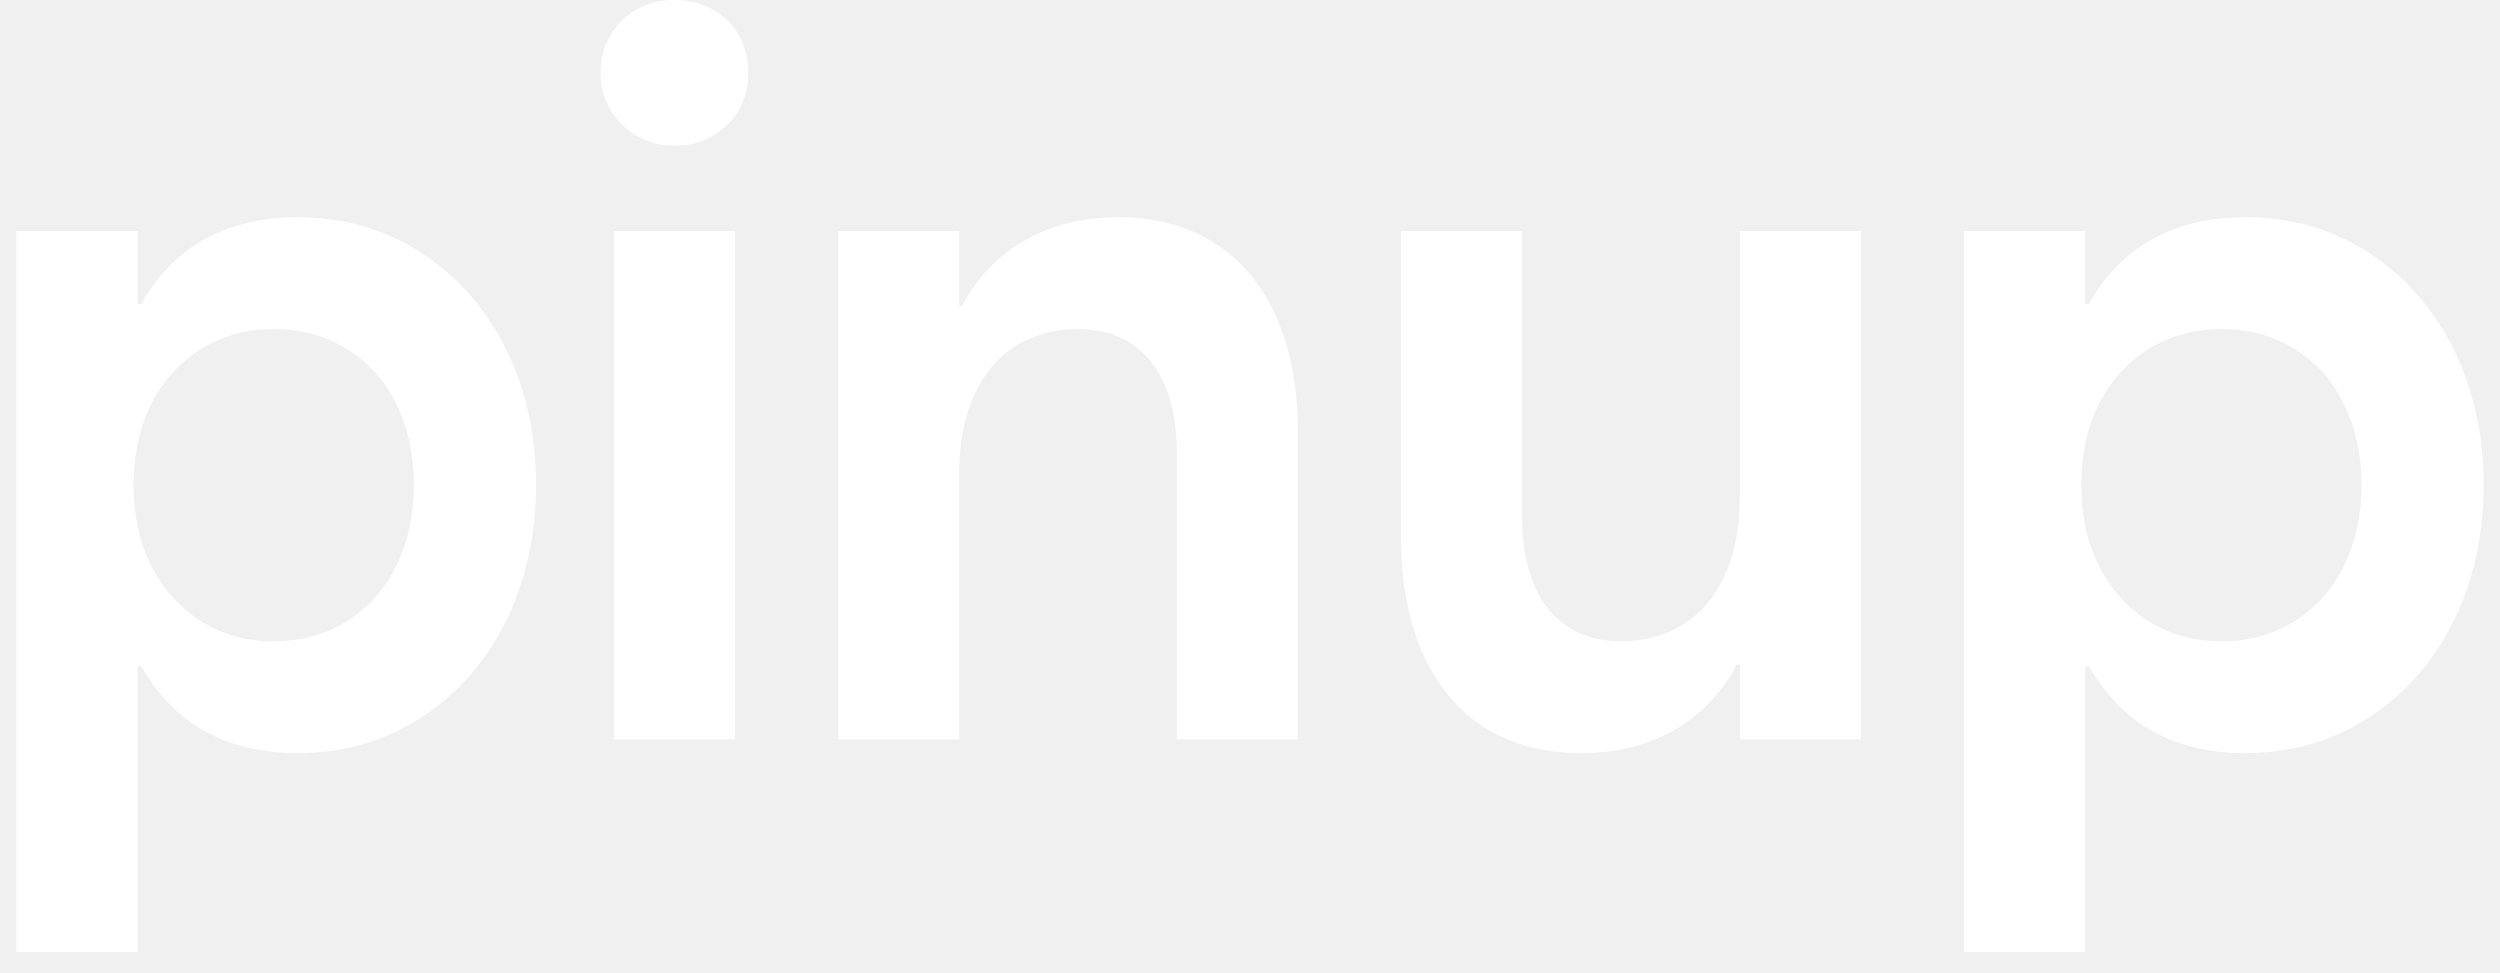
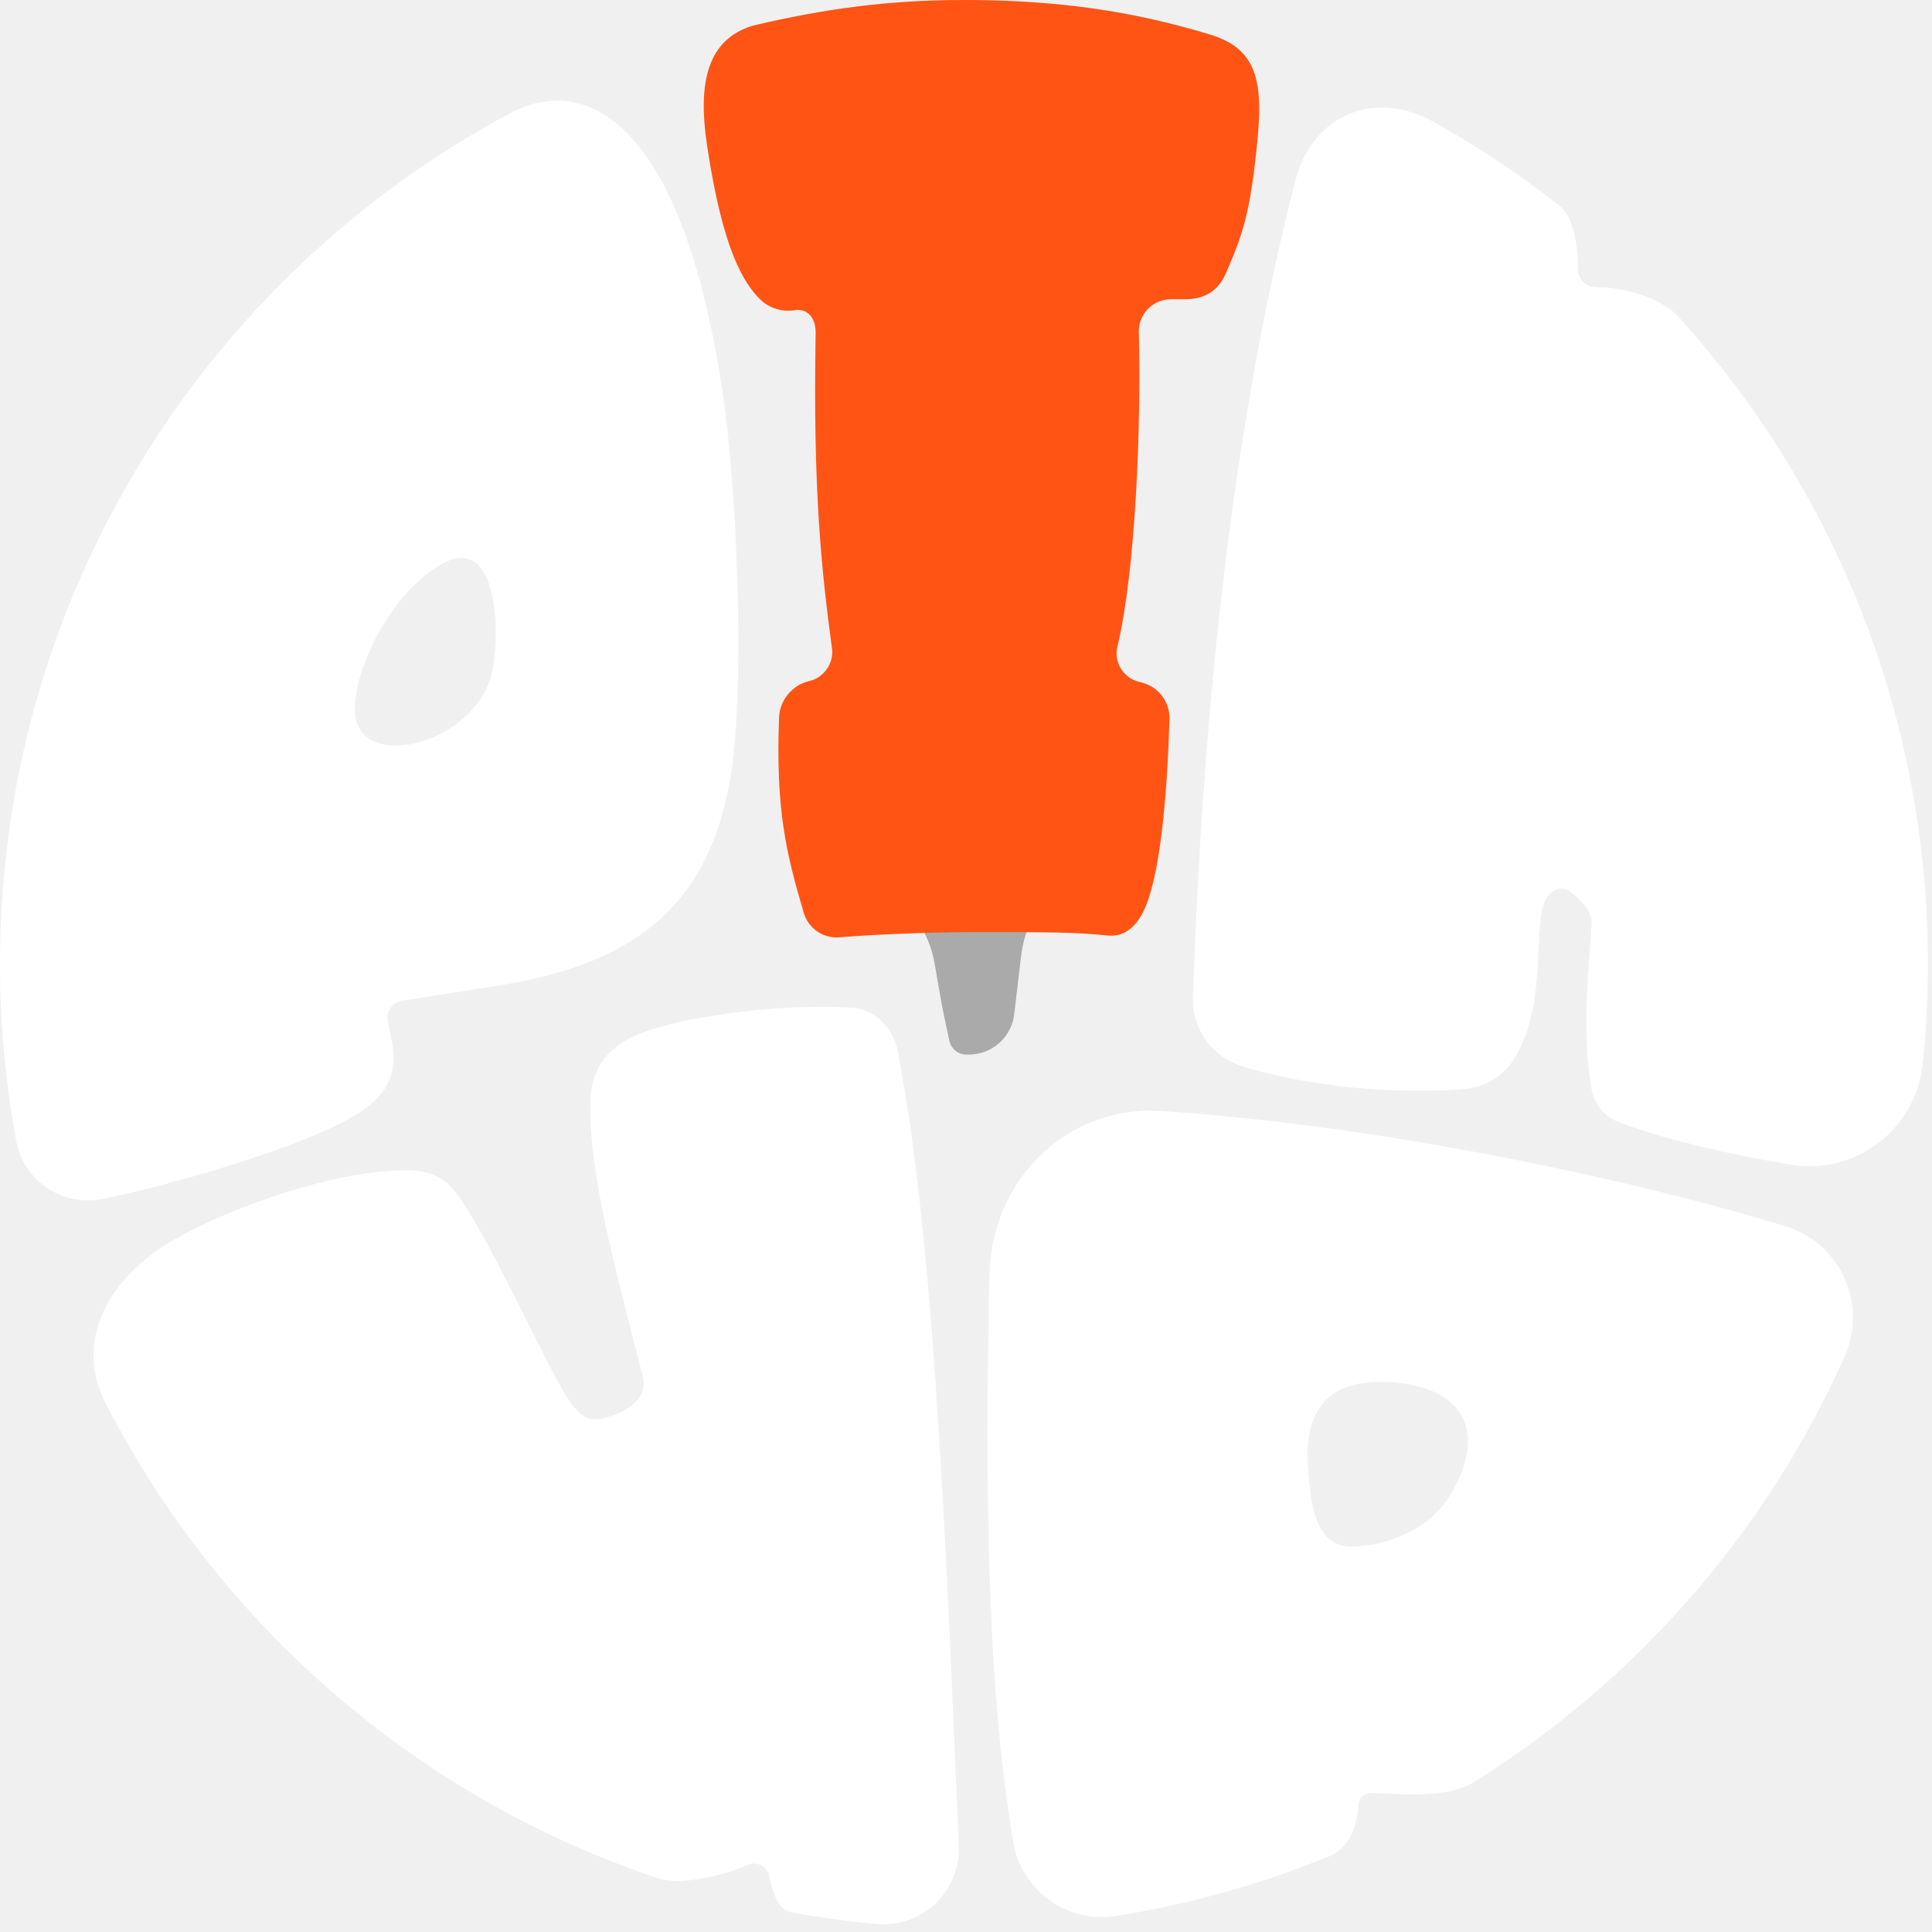
- <svg xmlns="http://www.w3.org/2000/svg" width="90" height="35" viewBox="0 0 90 35" fill="none">
-   <g id="pinup">
-     <path id="Vector" d="M70.704 8.316H75.066V12.607L74.268 17.466L75.066 22.927V34.275H70.704V8.316ZM75.633 23.991H73.399V10.941H75.633L73.824 17.466C73.824 15.35 74.096 13.577 74.64 12.146C75.184 10.704 75.976 9.622 77.016 8.901C78.068 8.18 79.333 7.82 80.811 7.82C82.466 7.82 83.943 8.239 85.244 9.079C86.556 9.918 87.578 11.07 88.311 12.536C89.044 14.002 89.41 15.645 89.41 17.466C89.41 19.274 89.044 20.918 88.311 22.395C87.578 23.861 86.556 25.014 85.244 25.853C83.943 26.692 82.466 27.112 80.811 27.112C79.333 27.112 78.068 26.751 77.016 26.03C75.976 25.297 75.184 24.216 74.64 22.785C74.096 21.355 73.824 19.582 73.824 17.466L75.633 23.991ZM79.96 23.087C80.941 23.087 81.815 22.85 82.584 22.377C83.364 21.893 83.961 21.225 84.375 20.374C84.8 19.511 85.013 18.541 85.013 17.466C85.013 16.366 84.8 15.391 84.375 14.54C83.961 13.689 83.364 13.027 82.584 12.554C81.815 12.081 80.941 11.845 79.96 11.845C79.002 11.845 78.139 12.081 77.371 12.554C76.602 13.027 75.999 13.689 75.562 14.54C75.136 15.391 74.924 16.366 74.924 17.466C74.924 18.553 75.136 19.523 75.562 20.374C75.999 21.225 76.602 21.893 77.371 22.377C78.139 22.85 79.002 23.087 79.96 23.087Z" fill="white" style="fill:white;fill-opacity:1;" />
-     <path id="Vector_2" d="M66.997 26.615H62.635V8.316H66.997V26.615ZM54.797 18.583C54.797 20.025 55.111 21.136 55.737 21.916C56.364 22.697 57.245 23.087 58.379 23.087C59.16 23.087 59.875 22.898 60.525 22.519C61.175 22.141 61.689 21.556 62.068 20.764C62.446 19.972 62.635 18.991 62.635 17.82L63.167 21.03V23.92H62.068L63.167 21.03C63.167 22.236 62.901 23.294 62.369 24.204C61.837 25.114 61.098 25.829 60.153 26.349C59.219 26.858 58.143 27.112 56.925 27.112C55.566 27.112 54.396 26.799 53.414 26.172C52.445 25.546 51.706 24.647 51.198 23.477C50.69 22.306 50.435 20.912 50.435 19.292V8.316H54.797V18.583Z" fill="white" style="fill:white;fill-opacity:1;" />
-     <path id="Vector_3" d="M30.167 8.316H34.529V26.615H30.167V8.316ZM42.367 16.349C42.367 14.906 42.054 13.795 41.427 13.015C40.8 12.235 39.92 11.845 38.785 11.845C38.005 11.845 37.29 12.034 36.639 12.412C35.989 12.79 35.475 13.376 35.097 14.168C34.719 14.96 34.529 15.941 34.529 17.111L33.998 13.902V11.011H35.097L33.998 13.902C33.998 12.696 34.263 11.638 34.795 10.728C35.327 9.817 36.06 9.108 36.994 8.6C37.94 8.08 39.022 7.82 40.239 7.82C41.599 7.82 42.763 8.133 43.732 8.759C44.713 9.386 45.458 10.284 45.966 11.455C46.475 12.625 46.729 14.02 46.729 15.639V26.615H42.367V16.349Z" fill="white" style="fill:white;fill-opacity:1;" />
-     <path id="Vector_4" d="M22.099 8.316H26.461V26.615H22.099V8.316ZM24.28 5.249C23.783 5.249 23.334 5.13 22.932 4.894C22.53 4.658 22.211 4.344 21.975 3.954C21.738 3.564 21.62 3.121 21.62 2.624C21.62 2.128 21.738 1.679 21.975 1.277C22.211 0.863 22.53 0.55 22.932 0.337C23.334 0.112 23.783 0 24.28 0C24.788 0 25.243 0.112 25.645 0.337C26.059 0.55 26.378 0.863 26.603 1.277C26.827 1.679 26.939 2.128 26.939 2.624C26.939 3.121 26.827 3.564 26.603 3.954C26.378 4.344 26.059 4.658 25.645 4.894C25.243 5.13 24.788 5.249 24.28 5.249Z" fill="white" style="fill:white;fill-opacity:1;" />
-     <path id="Vector_5" d="M0.59 8.316H4.952V12.607L4.154 17.466L4.952 22.927V34.275H0.59V8.316ZM5.519 23.991H3.285V10.941H5.519L3.71 17.466C3.71 15.35 3.982 13.577 4.526 12.146C5.07 10.704 5.862 9.622 6.902 8.901C7.954 8.18 9.219 7.82 10.697 7.82C12.352 7.82 13.829 8.239 15.13 9.079C16.442 9.918 17.464 11.07 18.197 12.536C18.93 14.002 19.297 15.645 19.297 17.466C19.297 19.274 18.93 20.918 18.197 22.395C17.464 23.861 16.442 25.014 15.13 25.853C13.829 26.692 12.352 27.112 10.697 27.112C9.219 27.112 7.954 26.751 6.902 26.03C5.862 25.297 5.07 24.216 4.526 22.785C3.982 21.355 3.71 19.582 3.71 17.466L5.519 23.991ZM9.845 23.087C10.827 23.087 11.701 22.85 12.47 22.377C13.25 21.893 13.847 21.225 14.261 20.374C14.686 19.511 14.899 18.541 14.899 17.466C14.899 16.366 14.686 15.391 14.261 14.54C13.847 13.689 13.25 13.027 12.47 12.554C11.701 12.081 10.827 11.845 9.845 11.845C8.888 11.845 8.025 12.081 7.257 12.554C6.488 13.027 5.885 13.689 5.448 14.54C5.022 15.391 4.81 16.366 4.81 17.466C4.81 18.553 5.022 19.523 5.448 20.374C5.885 21.225 6.488 21.893 7.257 22.377C8.025 22.85 8.888 23.087 9.845 23.087Z" fill="white" style="fill:white;fill-opacity:1;" />
-   </g>
+ <svg xmlns="http://www.w3.org/2000/svg" width="231" height="231" viewBox="0 0 231 231" fill="none">
+   <path d="M123.487 110.183C122.854 110.816 122.322 112.317 122.062 114.54L121.264 121.277C120.941 124.02 118.617 126.09 115.85 126.09H115.533C114.532 126.09 113.697 125.368 113.494 124.381C113.127 122.576 112.715 120.948 112.082 117.149C111.55 113.963 111.448 113.349 110.182 110.816L123.481 110.183H123.487Z" fill="#AAAAAA" />
+   <path d="M100.387 112.07C98.443 112.241 96.65 111.012 96.1 109.138C93.953 101.855 92.756 96.802 93.142 85.833C93.218 83.706 94.725 81.894 96.796 81.419C98.493 81.027 99.716 79.292 99.481 77.563C98.221 68.184 97.189 58.685 97.524 39.845C97.55 38.306 96.847 37.046 95.308 37.046C95.308 37.046 92.775 37.679 90.875 35.78C88.975 33.88 86.442 30.08 84.542 17.415C83.409 9.873 84.542 4.75 90.007 3.065C98.519 1.064 106.13 0 115.256 0C125.901 0 135.02 1.184 144.735 4.148C149.87 5.712 151.036 9.182 150.402 16.148C149.541 25.628 148.503 28.18 146.603 32.613C145.577 35.014 143.74 35.78 141.663 35.78H140.01C137.851 35.78 136.109 37.553 136.166 39.706C136.445 50.611 135.824 68.064 133.595 77.354C133.165 79.14 134.292 81.008 136.065 81.489L136.622 81.641C138.56 82.173 139.884 83.959 139.827 85.973C139.637 92.654 139.01 103.508 136.971 108.403C136.122 110.455 134.678 112.076 132.468 111.854C128.498 111.462 126.009 111.449 116.51 111.449C109.544 111.449 102.515 111.88 100.374 112.07H100.387Z" fill="#FF5414" />
+   <path d="M148.533 127.502C156.449 129.934 166.784 130.865 175.017 130.219C177.423 130.029 179.652 128.775 180.944 126.742C184.573 121.068 183.585 113.463 184.326 109.005C184.718 106.655 186.498 105.439 188.087 106.864C189.214 107.877 190.367 108.922 190.297 110.436C190.05 115.401 189.018 123.247 190.316 130.327C190.633 132.043 191.824 133.48 193.451 134.12C198.701 136.172 206.661 138.015 214.14 139.256C221.878 140.541 229.098 134.994 229.896 127.192C230.301 123.266 230.51 119.283 230.51 115.249C230.51 85.504 219.244 58.394 200.746 37.946C198.618 35.59 194.369 34.386 190.817 34.336C189.601 34.317 188.645 33.335 188.664 32.126C188.708 29.377 188.068 25.875 186.574 24.698C181.824 20.955 176.771 17.573 171.464 14.597C164.352 10.614 156.911 13.717 154.879 21.607C146.431 54.334 143.568 91.26 142.638 119.245C142.511 123.013 144.936 126.388 148.54 127.496L148.533 127.502Z" fill="white" />
+   <path d="M104.812 230.035C101.399 229.731 98.03 229.275 94.711 228.674C93.09 228.382 92.451 226.533 91.969 224.291C91.722 223.158 90.513 222.525 89.449 222.974C86.055 224.412 81.267 225.438 78.715 224.589C49.952 214.982 26.236 194.344 12.589 167.69C8.707 160.11 13.292 152.586 20.657 148.312C26.698 144.81 38.135 140.554 46.304 140.035C48.356 139.902 51.807 139.44 54.138 142.156C57.937 146.589 65.366 163.491 68.07 167.487C70.077 170.451 71.445 169.691 72.756 169.387C74.282 169.026 77.569 167.487 76.872 164.656C74.32 154.353 70.299 140.801 70.597 131.511C70.723 127.56 72.908 124.95 76.606 123.551C82.641 121.258 94.04 119.992 101.956 120.492C104.217 120.632 106.705 122.531 107.339 125.698C112.012 149.072 113.475 194.331 114.64 220.65C114.881 226.109 110.258 230.529 104.818 230.041L104.812 230.035Z" fill="white" />
+   <path d="M86.441 47.172C81.375 12.976 69.28 9.119 61.047 13.514C24.716 32.911 0 71.192 0 115.249C0 122.487 0.665 129.567 1.944 136.432C2.837 141.251 7.58 144.354 12.38 143.341C21.436 141.434 34.083 137.629 40.542 134.393C46.545 131.391 47.704 128.516 46.748 123.95L46.368 122.139C46.121 120.967 46.906 119.834 48.084 119.65L59.521 117.852C76.708 115.147 85.783 107.523 87.708 90.228C88.974 78.829 87.974 57.533 86.441 47.166V47.172ZM58.717 80.818C56.361 89.285 42.271 92.527 42.429 84.694C42.537 79.431 46.862 70.914 52.669 67.519C59.907 63.289 59.825 76.841 58.717 80.812V80.818Z" fill="white" />
+   <path d="M213.482 146.621C191.14 139.782 160.604 134.158 138.693 132.841C127.477 132.163 118.536 141.168 118.301 152.396C117.795 176.676 117.896 200.987 121.157 220.327C122.114 226.008 127.61 229.991 133.304 229.098C142.353 227.673 151.048 225.203 159.268 221.803C161.744 220.441 162.288 217.832 162.409 215.85C162.459 215.008 163.156 214.355 163.992 214.381C168.152 214.526 173.073 215.046 176.334 213.007C195.681 200.898 211.177 183.199 220.555 162.18C223.348 155.917 220.042 148.622 213.482 146.615V146.621ZM173.516 178.576C170.977 182.926 165.689 184.908 161.484 184.908C157.051 184.908 156.646 179.215 156.386 175.232C155.987 169.089 158.318 164.644 166.55 165.277C174.783 165.91 177.949 170.976 173.516 178.576Z" fill="white" />
</svg>
